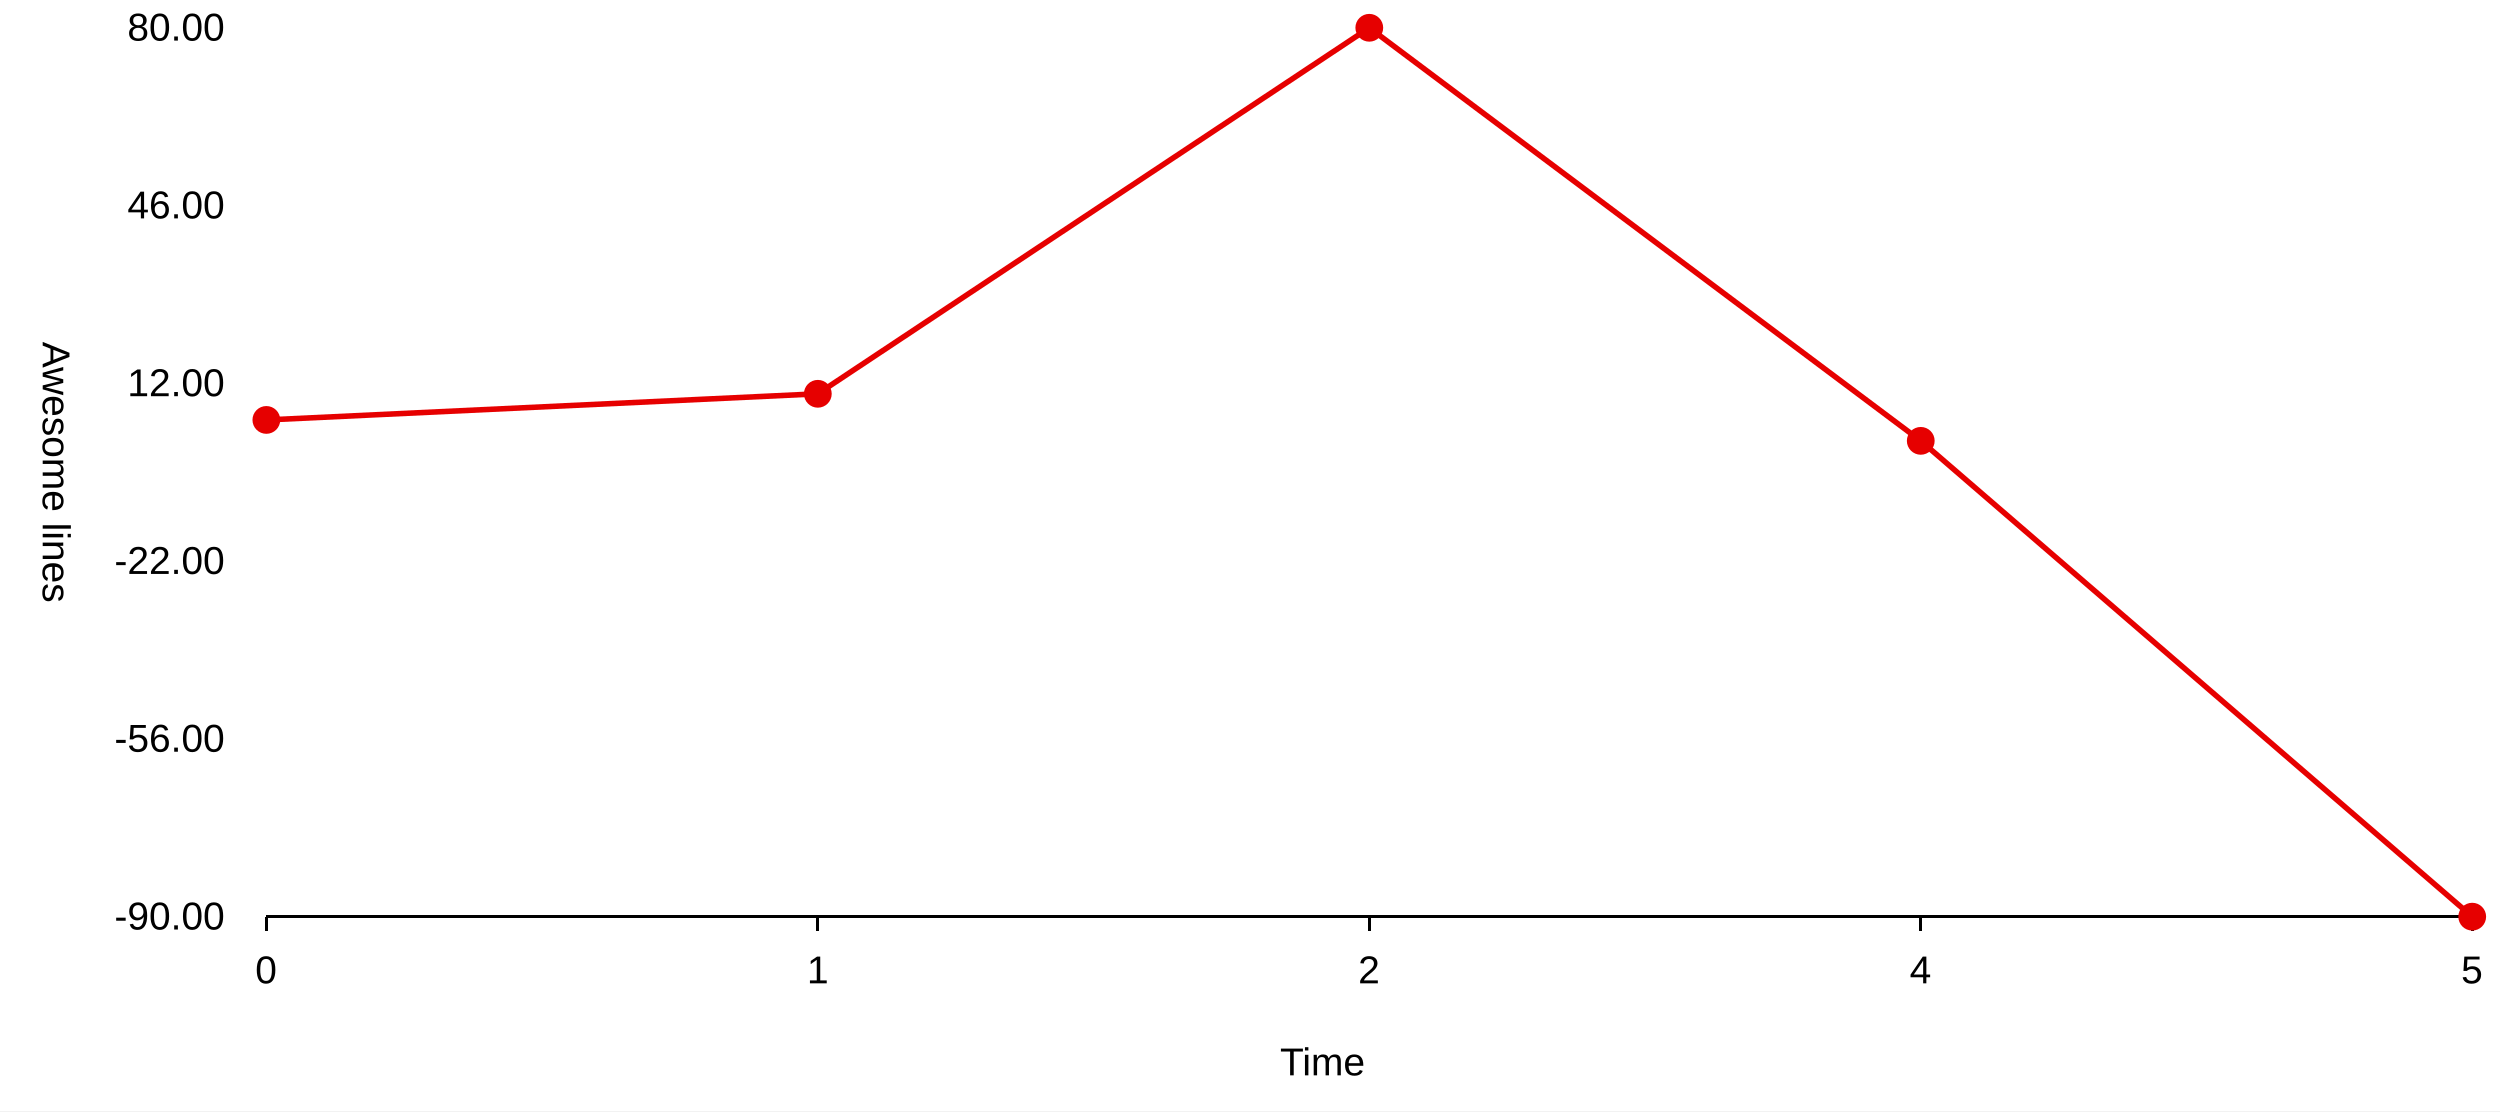
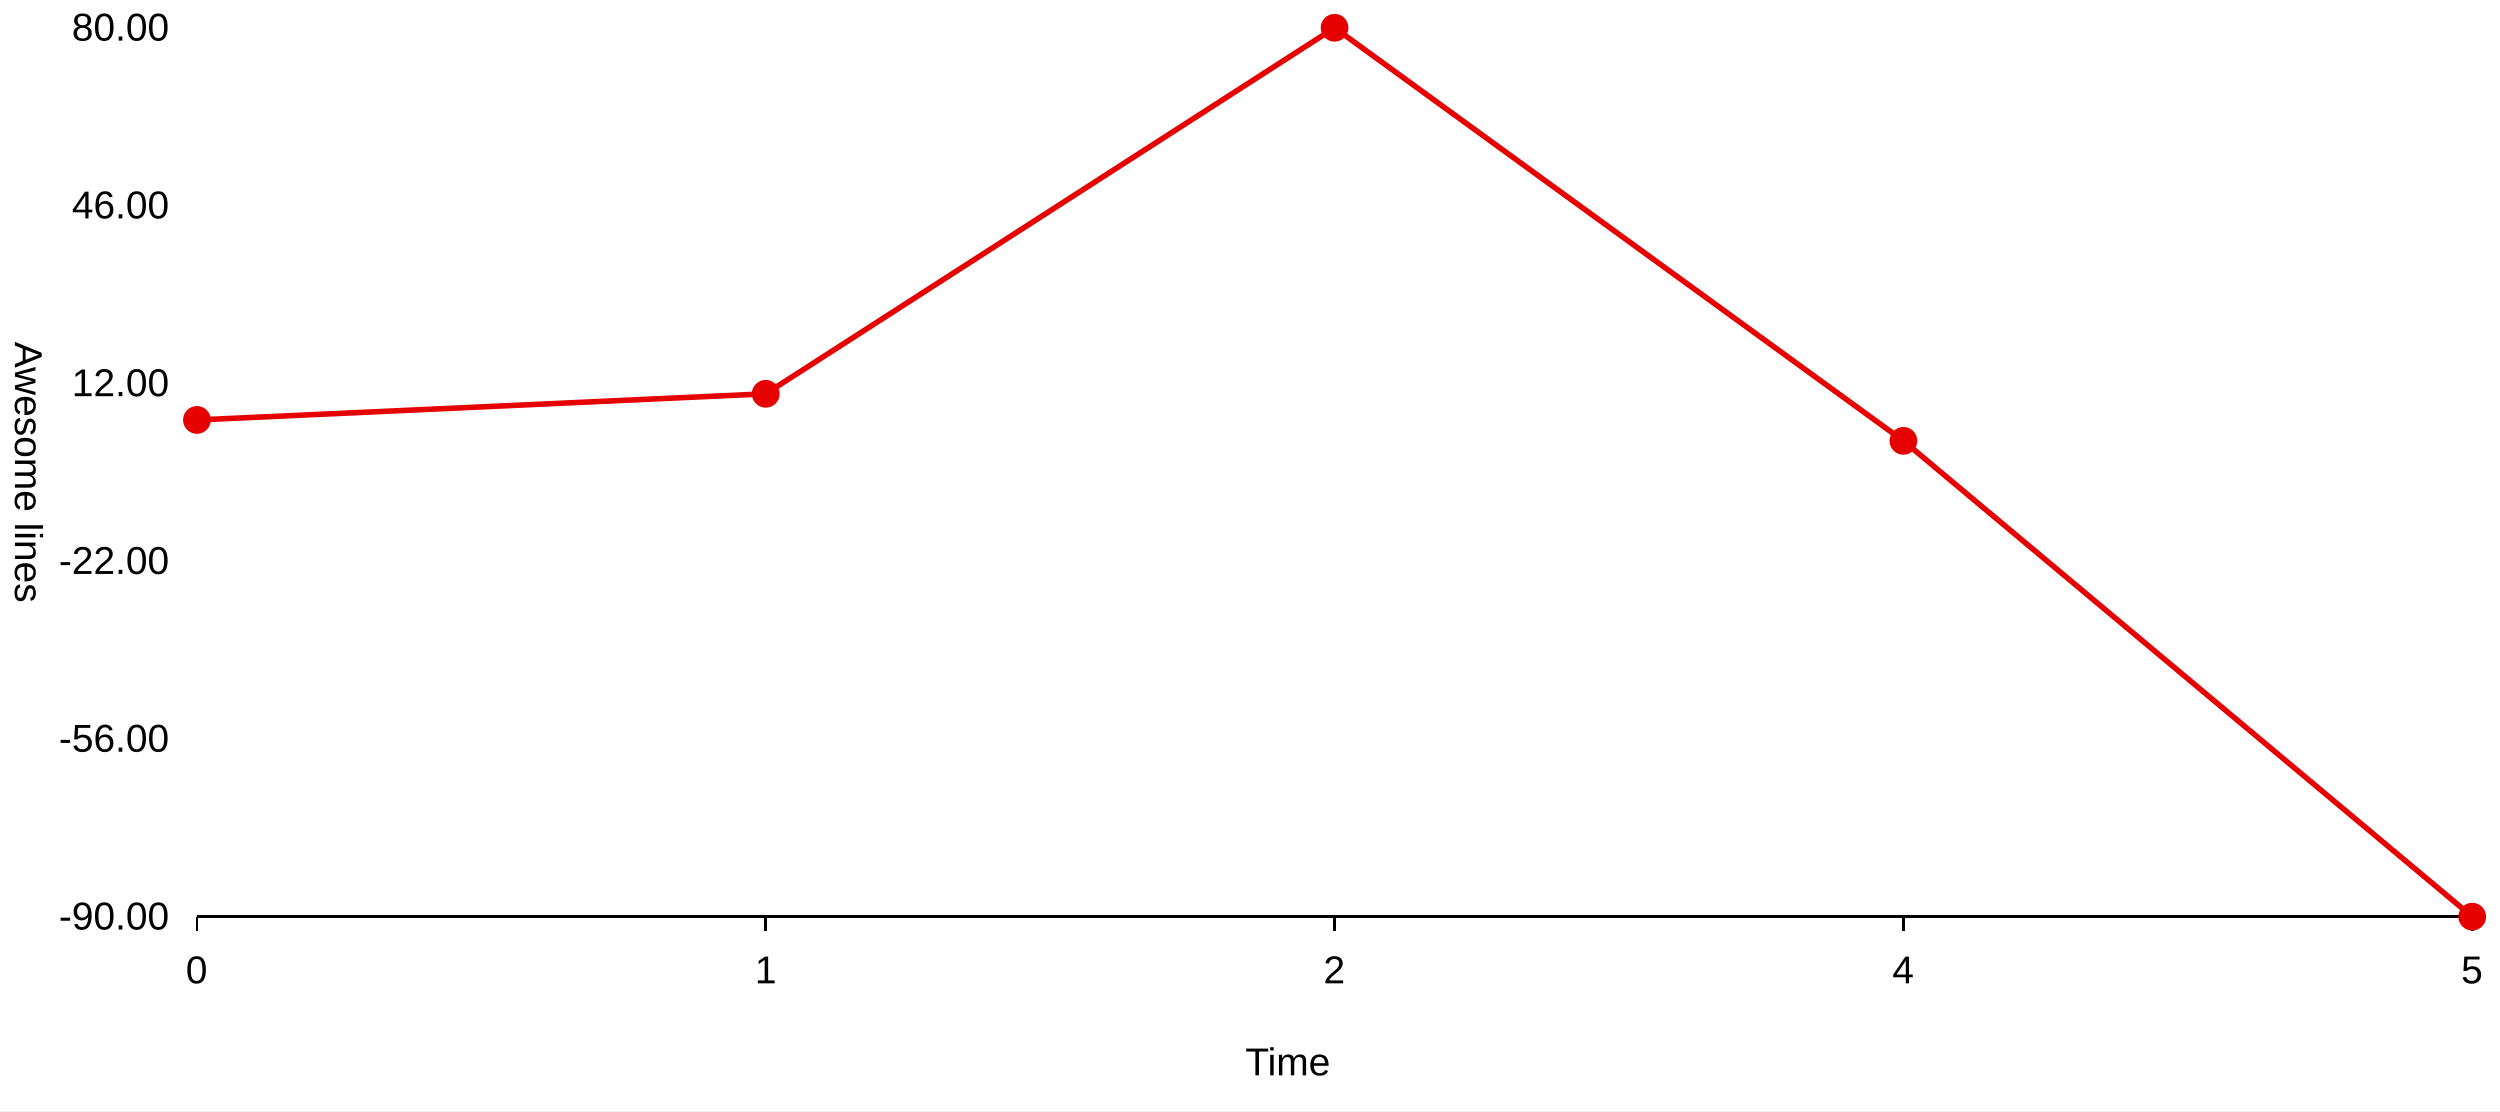
<svg xmlns="http://www.w3.org/2000/svg" id="php-charts-line-chart-basic" width="900" height="400" viewBox="0 0 900 400" class="php-svg-charts">
  <g data-renderer-id="background">
    <rect data-renderer-id="rect" x="0" y="0" width="100%" height="100%" fill="white" />
  </g>
  <g data-renderer-id="lianco-lianco">
    <g data-renderer-id="axis">
      <g data-renderer-id="xaxis">
        <g data-renderer-id="textrect">
-           <text x="460.815" y="387.125" text-rendering="optimizeLegibility" dominant-baseline="alphabetic" alignment-baseline="auto" fill="black" font-family="arial" font-size="14">Time</text>
+           <text x="448.315" y="387.125" text-rendering="optimizeLegibility" dominant-baseline="alphabetic" alignment-baseline="auto" fill="black" font-family="arial" font-size="14">Time</text>
        </g>
-         <line data-renderer-id="line" x1="95.89" y1="330" x2="95.89" y2="335" fill="black" stroke="black" stroke-width="1" shape-rendering="crispEdges" />
+         <line data-renderer-id="line" x1="70.89" y1="330" x2="70.89" y2="335" fill="black" stroke="black" stroke-width="1" shape-rendering="crispEdges" />
        <g data-renderer-id="textrect">
-           <text x="91.89" y="354" text-rendering="optimizeLegibility" dominant-baseline="alphabetic" alignment-baseline="auto" fill="black" font-family="arial" font-size="14">0</text>
+           <text x="66.89" y="354" text-rendering="optimizeLegibility" dominant-baseline="alphabetic" alignment-baseline="auto" fill="black" font-family="arial" font-size="14">0</text>
        </g>
-         <line data-renderer-id="line" x1="294.418" y1="330" x2="294.418" y2="335" fill="black" stroke="black" stroke-width="1" shape-rendering="crispEdges" />
+         <line data-renderer-id="line" x1="275.668" y1="330" x2="275.668" y2="335" fill="black" stroke="black" stroke-width="1" shape-rendering="crispEdges" />
        <g data-renderer-id="textrect">
-           <text x="290.517" y="354" text-rendering="optimizeLegibility" dominant-baseline="alphabetic" alignment-baseline="auto" fill="black" font-family="arial" font-size="14">1</text>
+           <text x="271.767" y="354" text-rendering="optimizeLegibility" dominant-baseline="alphabetic" alignment-baseline="auto" fill="black" font-family="arial" font-size="14">1</text>
        </g>
-         <line data-renderer-id="line" x1="492.945" y1="330" x2="492.945" y2="335" fill="black" stroke="black" stroke-width="1" shape-rendering="crispEdges" />
+         <line data-renderer-id="line" x1="480.445" y1="330" x2="480.445" y2="335" fill="black" stroke="black" stroke-width="1" shape-rendering="crispEdges" />
        <g data-renderer-id="textrect">
-           <text x="488.945" y="354" text-rendering="optimizeLegibility" dominant-baseline="alphabetic" alignment-baseline="auto" fill="black" font-family="arial" font-size="14">2</text>
+           <text x="476.445" y="354" text-rendering="optimizeLegibility" dominant-baseline="alphabetic" alignment-baseline="auto" fill="black" font-family="arial" font-size="14">2</text>
        </g>
-         <line data-renderer-id="line" x1="691.472" y1="330" x2="691.472" y2="335" fill="black" stroke="black" stroke-width="1" shape-rendering="crispEdges" />
+         <line data-renderer-id="line" x1="685.222" y1="330" x2="685.222" y2="335" fill="black" stroke="black" stroke-width="1" shape-rendering="crispEdges" />
        <g data-renderer-id="textrect">
-           <text x="687.472" y="354" text-rendering="optimizeLegibility" dominant-baseline="alphabetic" alignment-baseline="auto" fill="black" font-family="arial" font-size="14">4</text>
+           <text x="681.222" y="354" text-rendering="optimizeLegibility" dominant-baseline="alphabetic" alignment-baseline="auto" fill="black" font-family="arial" font-size="14">4</text>
        </g>
        <line data-renderer-id="line" x1="890" y1="330" x2="890" y2="335" fill="black" stroke="black" stroke-width="1" shape-rendering="crispEdges" />
        <g data-renderer-id="textrect">
          <text x="886" y="354" text-rendering="optimizeLegibility" dominant-baseline="alphabetic" alignment-baseline="auto" fill="black" font-family="arial" font-size="14">5</text>
        </g>
-         <line data-renderer-id="line" x1="95.89" y1="330" x2="890" y2="330" fill="black" stroke="black" stroke-width="1" shape-rendering="crispEdges" />
+         <line data-renderer-id="line" x1="70.89" y1="330" x2="890" y2="330" fill="black" stroke="black" stroke-width="1" shape-rendering="crispEdges" />
      </g>
      <g data-renderer-id="yaxis">
        <g data-renderer-id="textrect">
-           <text text-anchor="end" x="80.89" y="334.625" text-rendering="optimizeLegibility" dominant-baseline="alphabetic" alignment-baseline="auto" fill="black" font-family="arial" font-size="14">-90.00</text>
+           <text text-anchor="end" x="60.89" y="334.625" text-rendering="optimizeLegibility" dominant-baseline="alphabetic" alignment-baseline="auto" fill="black" font-family="arial" font-size="14">-90.00</text>
        </g>
        <g data-renderer-id="textrect">
-           <text text-anchor="end" x="80.89" y="270.625" text-rendering="optimizeLegibility" dominant-baseline="alphabetic" alignment-baseline="auto" fill="black" font-family="arial" font-size="14">-56.00</text>
+           <text text-anchor="end" x="60.89" y="270.625" text-rendering="optimizeLegibility" dominant-baseline="alphabetic" alignment-baseline="auto" fill="black" font-family="arial" font-size="14">-56.00</text>
        </g>
        <g data-renderer-id="textrect">
-           <text text-anchor="end" x="80.89" y="206.625" text-rendering="optimizeLegibility" dominant-baseline="alphabetic" alignment-baseline="auto" fill="black" font-family="arial" font-size="14">-22.00</text>
+           <text text-anchor="end" x="60.89" y="206.625" text-rendering="optimizeLegibility" dominant-baseline="alphabetic" alignment-baseline="auto" fill="black" font-family="arial" font-size="14">-22.00</text>
        </g>
        <g data-renderer-id="textrect">
-           <text text-anchor="end" x="80.89" y="142.625" text-rendering="optimizeLegibility" dominant-baseline="alphabetic" alignment-baseline="auto" fill="black" font-family="arial" font-size="14">12.00</text>
+           <text text-anchor="end" x="60.89" y="142.625" text-rendering="optimizeLegibility" dominant-baseline="alphabetic" alignment-baseline="auto" fill="black" font-family="arial" font-size="14">12.00</text>
        </g>
        <g data-renderer-id="textrect">
-           <text text-anchor="end" x="80.89" y="78.625" text-rendering="optimizeLegibility" dominant-baseline="alphabetic" alignment-baseline="auto" fill="black" font-family="arial" font-size="14">46.00</text>
+           <text text-anchor="end" x="60.89" y="78.625" text-rendering="optimizeLegibility" dominant-baseline="alphabetic" alignment-baseline="auto" fill="black" font-family="arial" font-size="14">46.00</text>
        </g>
        <g data-renderer-id="textrect">
-           <text text-anchor="end" x="80.89" y="14.625" text-rendering="optimizeLegibility" dominant-baseline="alphabetic" alignment-baseline="auto" fill="black" font-family="arial" font-size="14">80.00</text>
+           <text text-anchor="end" x="60.89" y="14.625" text-rendering="optimizeLegibility" dominant-baseline="alphabetic" alignment-baseline="auto" fill="black" font-family="arial" font-size="14">80.00</text>
        </g>
-         <g transform="rotate(90, 20, 170)" data-renderer-id="textrect">
-           <text text-anchor="middle" x="20" y="174.625" text-rendering="optimizeLegibility" dominant-baseline="alphabetic" alignment-baseline="auto" fill="black" font-family="arial" font-size="14">Awesome lines</text>
+         <g transform="rotate(90, 10, 170)" data-renderer-id="textrect">
+           <text text-anchor="middle" x="10" y="174.625" text-rendering="optimizeLegibility" dominant-baseline="alphabetic" alignment-baseline="auto" fill="black" font-family="arial" font-size="14">Awesome lines</text>
        </g>
      </g>
    </g>
    <g data-renderer-id="series">
      <g data-renderer-id="series-data">
        <path data-renderer-id="path" stroke="black" stroke-width="1" />
-         <path data-renderer-id="path" d="M 95.89,151.176 L 294.418,141.765 L 492.945,10 L 691.472,158.706 L 890,330 " fill="none" stroke="hsl(0, 100%, 45%)" stroke-width="2" />
-         <circle data-value-x-label="0" data-value-x="0" data-value-y="5" data-value-y-label="5.00" data-renderer-id="circle" cx="95.89" cy="151.176" r="5" fill="hsl(0, 100%, 45%)" />
-         <circle data-value-x-label="1" data-value-x="1" data-value-y="10" data-value-y-label="10.00" data-renderer-id="circle" cx="294.418" cy="141.765" r="5" fill="hsl(0, 100%, 45%)" />
-         <circle data-value-x-label="2" data-value-x="2" data-value-y="80" data-value-y-label="80.00" data-renderer-id="circle" cx="492.945" cy="10" r="5" fill="hsl(0, 100%, 45%)" />
-         <circle data-value-x-label="4" data-value-x="4" data-value-y="1" data-value-y-label="1.00" data-renderer-id="circle" cx="691.472" cy="158.706" r="5" fill="hsl(0, 100%, 45%)" />
+         <path data-renderer-id="path" d="M 70.89,151.176 L 275.668,141.765 L 480.445,10 L 685.222,158.706 L 890,330 " fill="none" stroke="hsl(0, 100%, 45%)" stroke-width="2" />
+         <circle data-value-x-label="0" data-value-x="0" data-value-y="5" data-value-y-label="5.00" data-renderer-id="circle" cx="70.89" cy="151.176" r="5" fill="hsl(0, 100%, 45%)" />
+         <circle data-value-x-label="1" data-value-x="1" data-value-y="10" data-value-y-label="10.00" data-renderer-id="circle" cx="275.668" cy="141.765" r="5" fill="hsl(0, 100%, 45%)" />
+         <circle data-value-x-label="2" data-value-x="2" data-value-y="80" data-value-y-label="80.00" data-renderer-id="circle" cx="480.445" cy="10" r="5" fill="hsl(0, 100%, 45%)" />
+         <circle data-value-x-label="4" data-value-x="4" data-value-y="1" data-value-y-label="1.00" data-renderer-id="circle" cx="685.222" cy="158.706" r="5" fill="hsl(0, 100%, 45%)" />
        <circle data-value-x-label="5" data-value-x="5" data-value-y="-90" data-value-y-label="-90.00" data-renderer-id="circle" cx="890" cy="330" r="5" fill="hsl(0, 100%, 45%)" />
      </g>
    </g>
    <g data-renderer-id="labels" />
  </g>
</svg>
